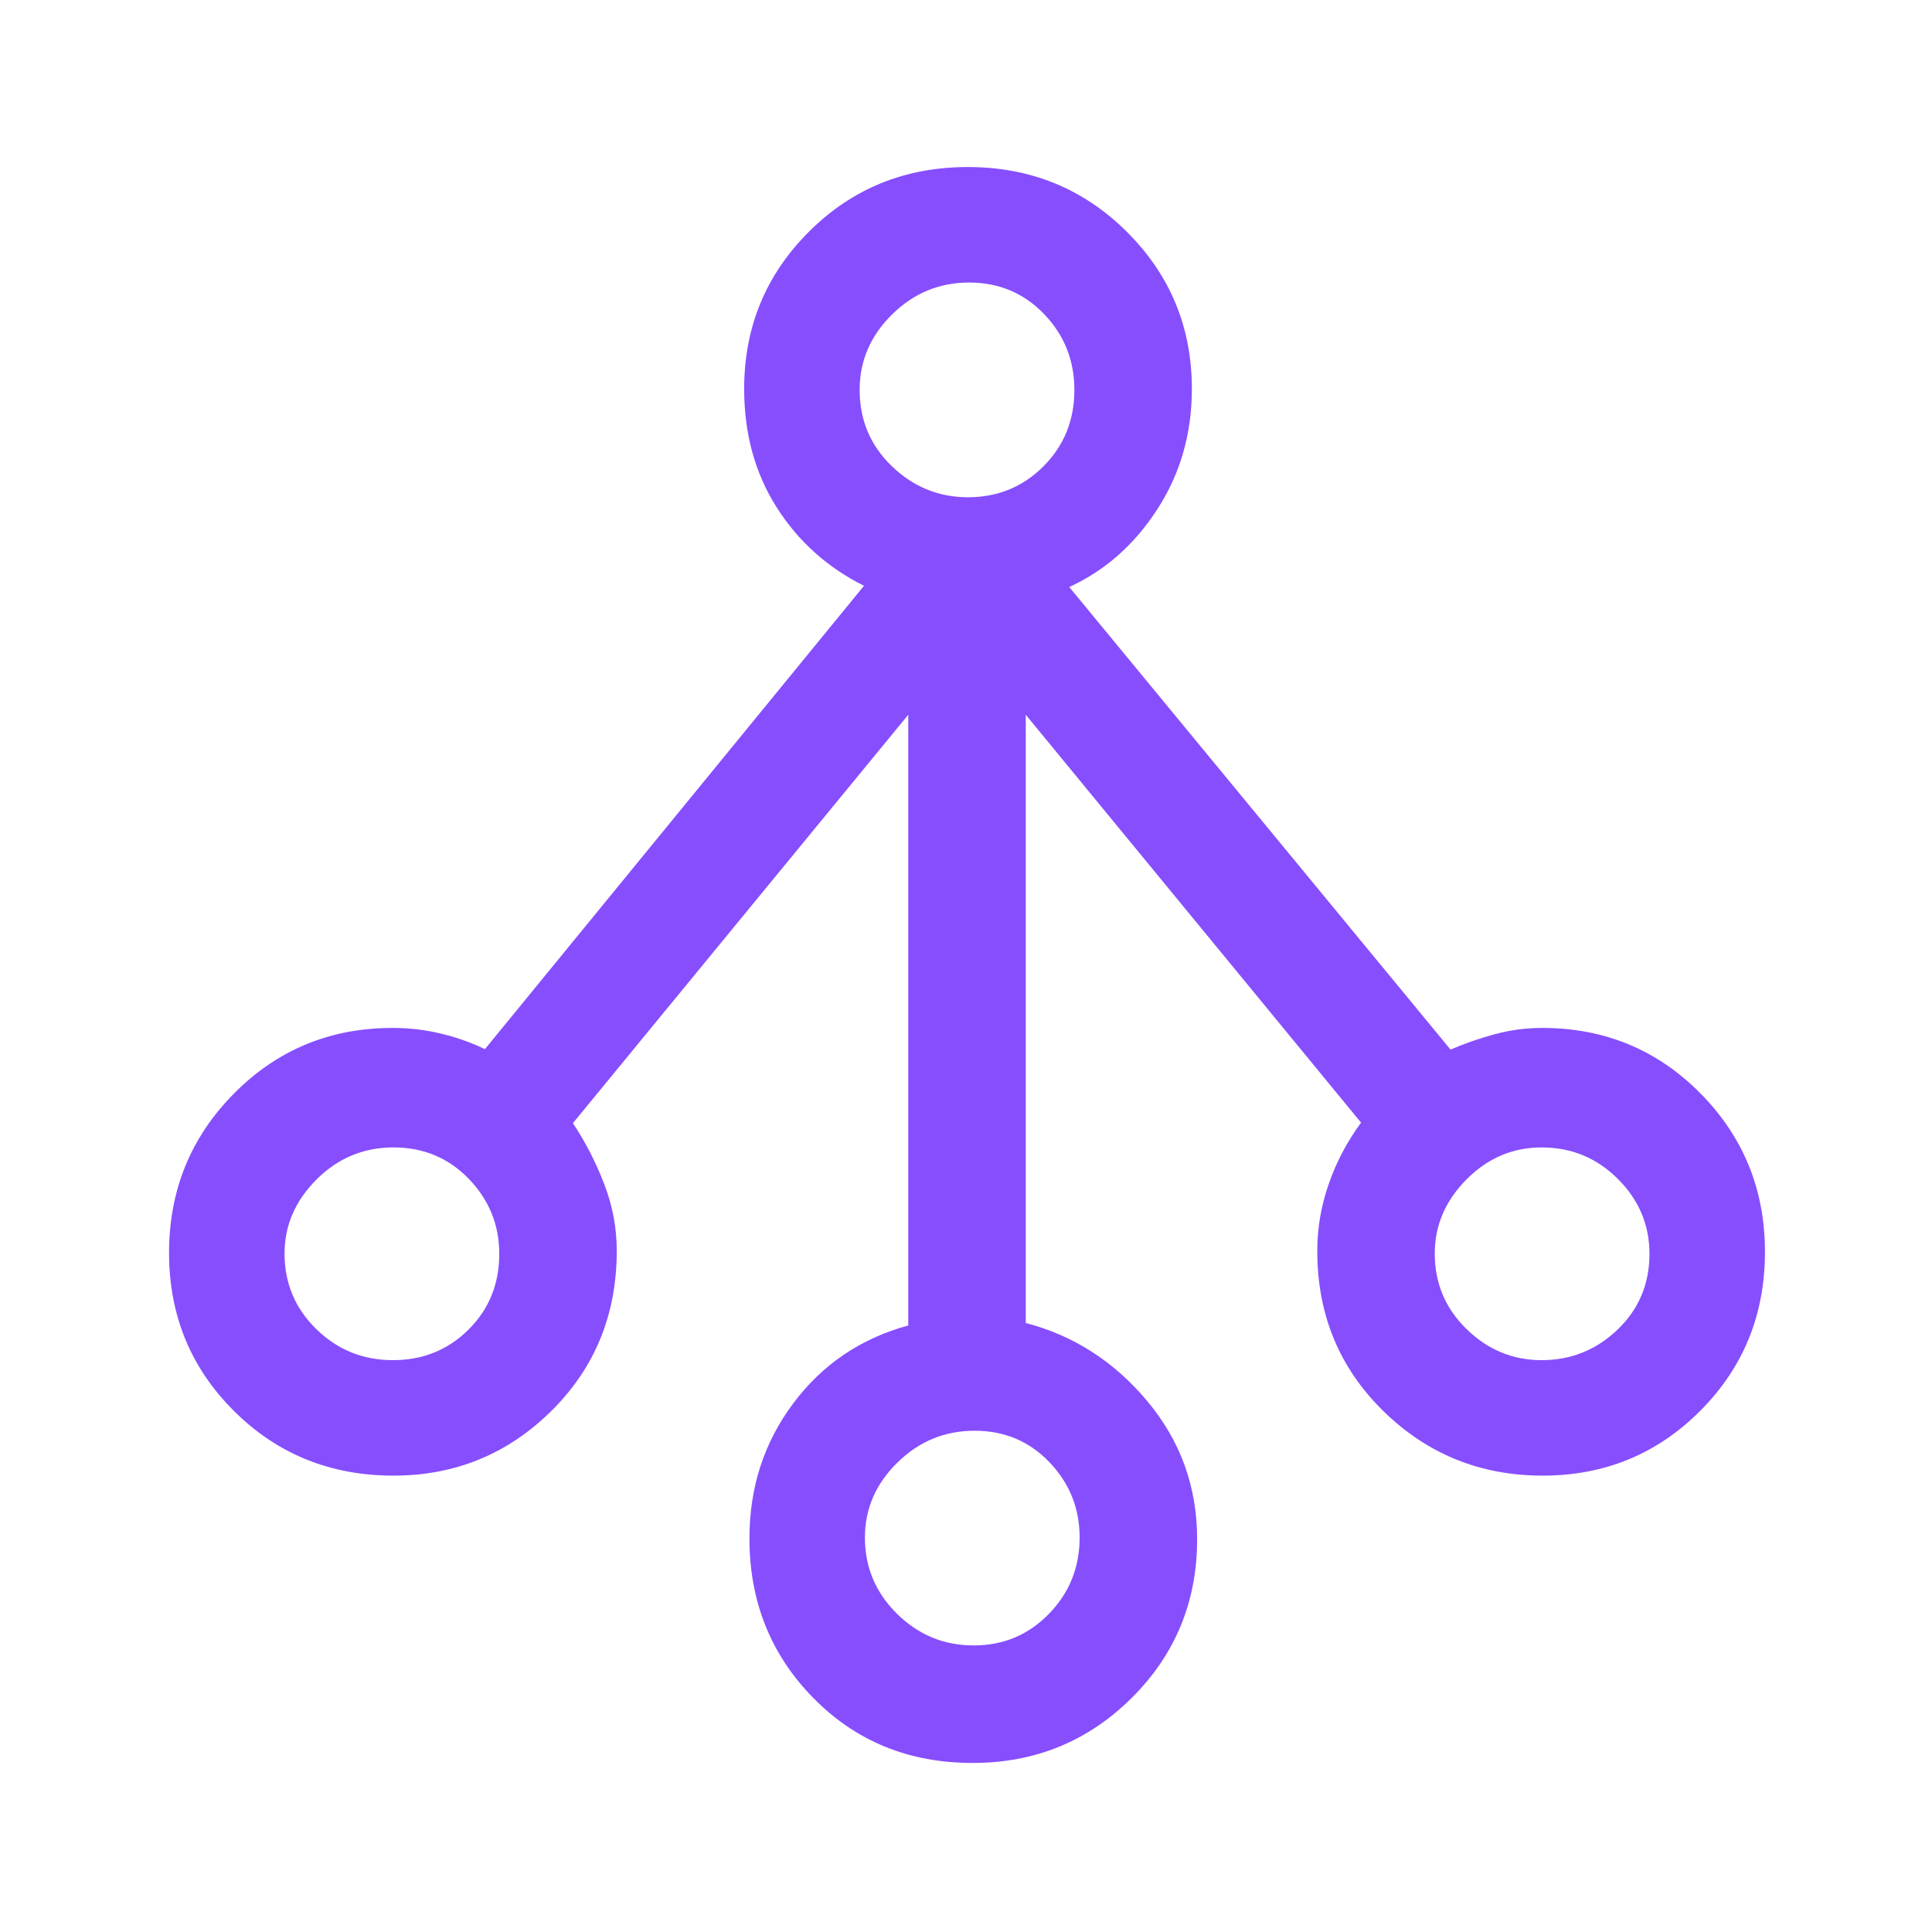
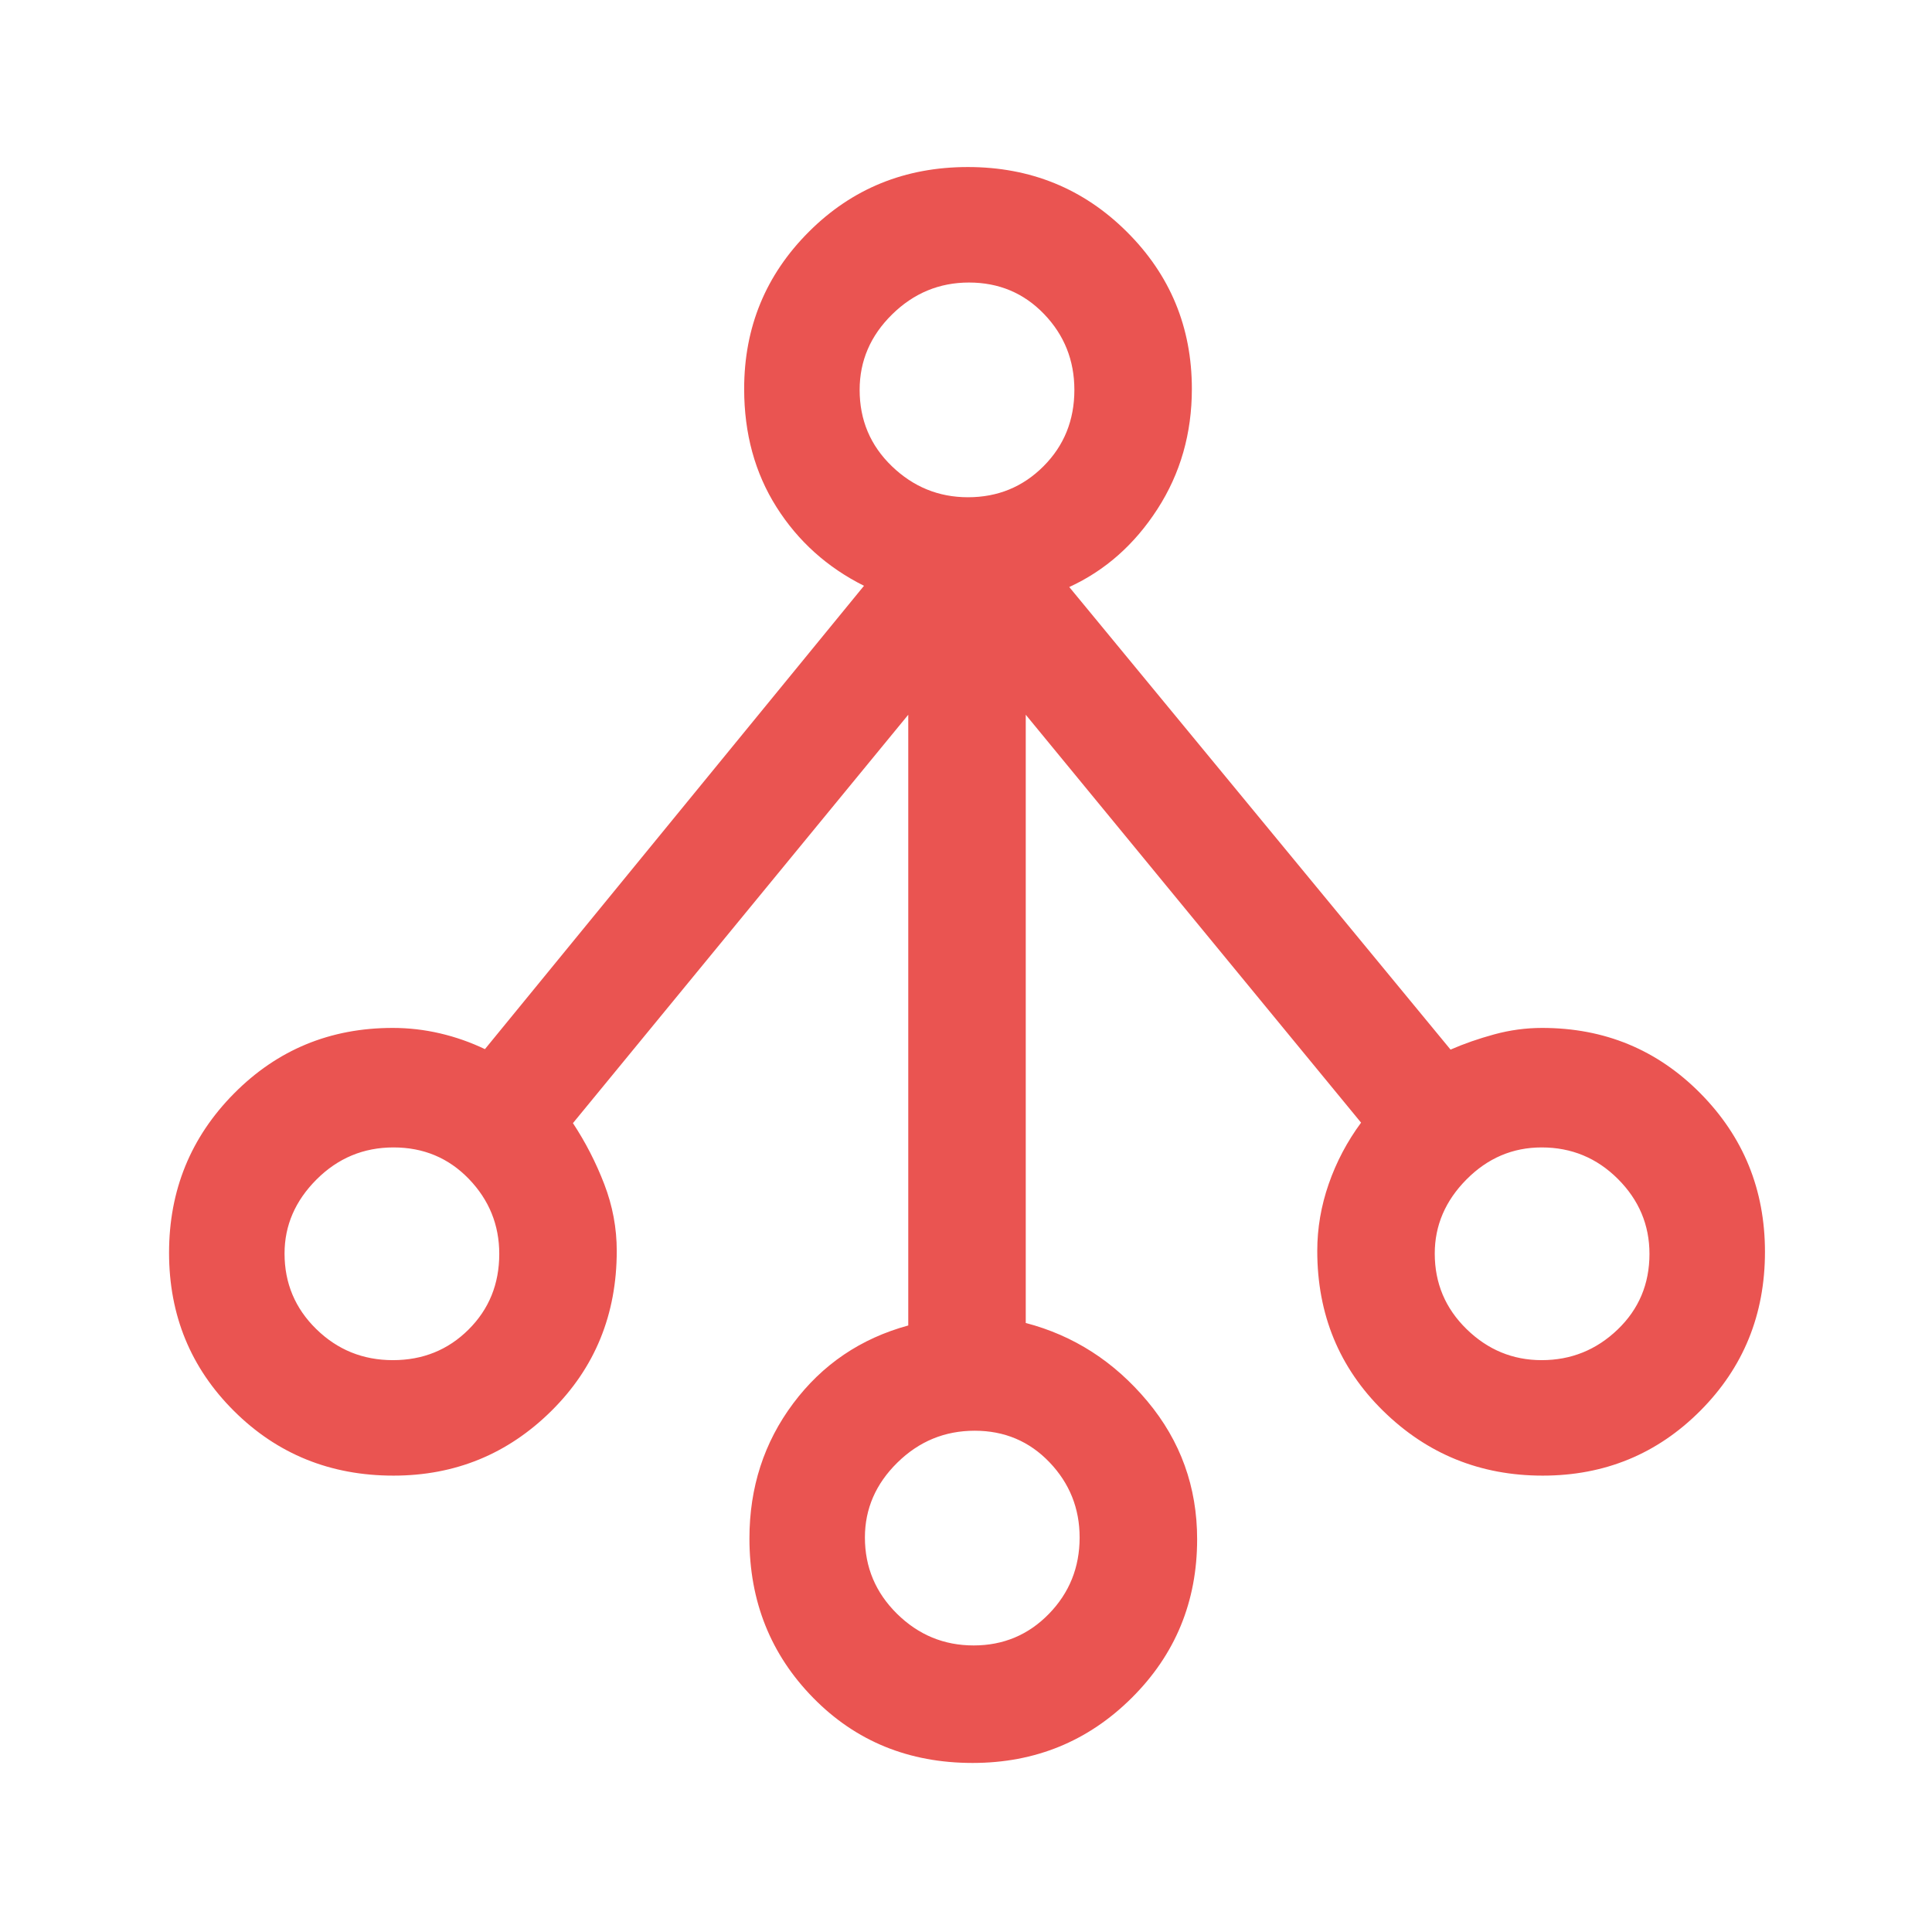
- <svg xmlns="http://www.w3.org/2000/svg" height="24px" viewBox="0 -960 960 960" width="24px" fill="#874efe">
+ <svg xmlns="http://www.w3.org/2000/svg" height="24px" viewBox="0 -960 960 960" width="24px" fill="#Ea5451">
  <path d="M483.28-84q-47.46 0-79.18-32.32-31.71-32.32-31.71-79.23 0-38.02 21.73-67.08 21.73-29.06 57.19-38.75v-303.47L284.69-401.92q9.39 14.23 15.58 30.35 6.19 16.12 6.19 33.12 0 47.4-32.5 79.54-32.5 32.14-78.45 32.14-46.96 0-79.23-32.1Q84-290.98 84-337.5q0-46.53 32.26-79.13 32.27-32.6 78.85-32.6 11.97 0 23.56 2.71 11.59 2.71 22.29 7.83l188.35-230.23q-27.39-13.69-43.46-39.09-16.08-25.39-16.08-58.76 0-45.93 32.17-78.08Q434.12-877 480.92-877q46.64 0 78.97 32.15 32.34 32.15 32.34 78.08 0 33.23-17.08 59.69-17.07 26.47-43.84 38.77l189.46 229.85q9.99-4.37 21.72-7.57 11.74-3.2 23.79-3.2 46.46 0 78.59 32.46Q877-384.32 877-337.95q0 46.72-32.13 78.95-32.13 32.23-78.33 32.23-46.45 0-79.23-32.14-32.77-32.14-32.77-79.54 0-16.87 5.69-33.25t16.08-30.46L509.69-604.85v302.23q35.76 9.35 60.46 38.92 24.7 29.58 24.7 68.52 0 46.54-32.51 78.86T483.28-84Zm.51-58.39q22.12 0 37.4-15.68 15.27-15.68 15.27-37.95 0-21.73-14.99-37.4-14.99-15.66-37.15-15.66-22.33 0-38.44 15.86-16.11 15.85-16.11 37.18 0 22.18 15.95 37.92 15.95 15.73 38.07 15.73ZM195.22-284.15q22.31 0 37.58-15.18 15.28-15.18 15.28-37.61 0-21.58-15.1-37.25-15.11-15.66-37.43-15.66-22.33 0-38.25 15.91-15.91 15.9-15.91 36.82 0 22.1 15.76 37.53 15.76 15.44 38.07 15.44Zm570.83 0q21.86 0 37.71-15.18 15.85-15.18 15.85-37.61 0-21.58-15.69-37.25-15.69-15.66-37.86-15.66-21.6 0-37.37 15.91-15.77 15.9-15.77 36.82 0 22.1 15.8 37.53 15.8 15.44 37.33 15.44ZM480.98-712.92q22.16 0 37.51-15.38 15.36-15.37 15.36-37.95 0-22.04-15.06-37.7-15.05-15.66-37.31-15.66-22.1 0-38.21 15.85-16.12 15.85-16.12 37.49 0 22.49 16 37.92 16.01 15.43 37.83 15.43Z" />
</svg>
